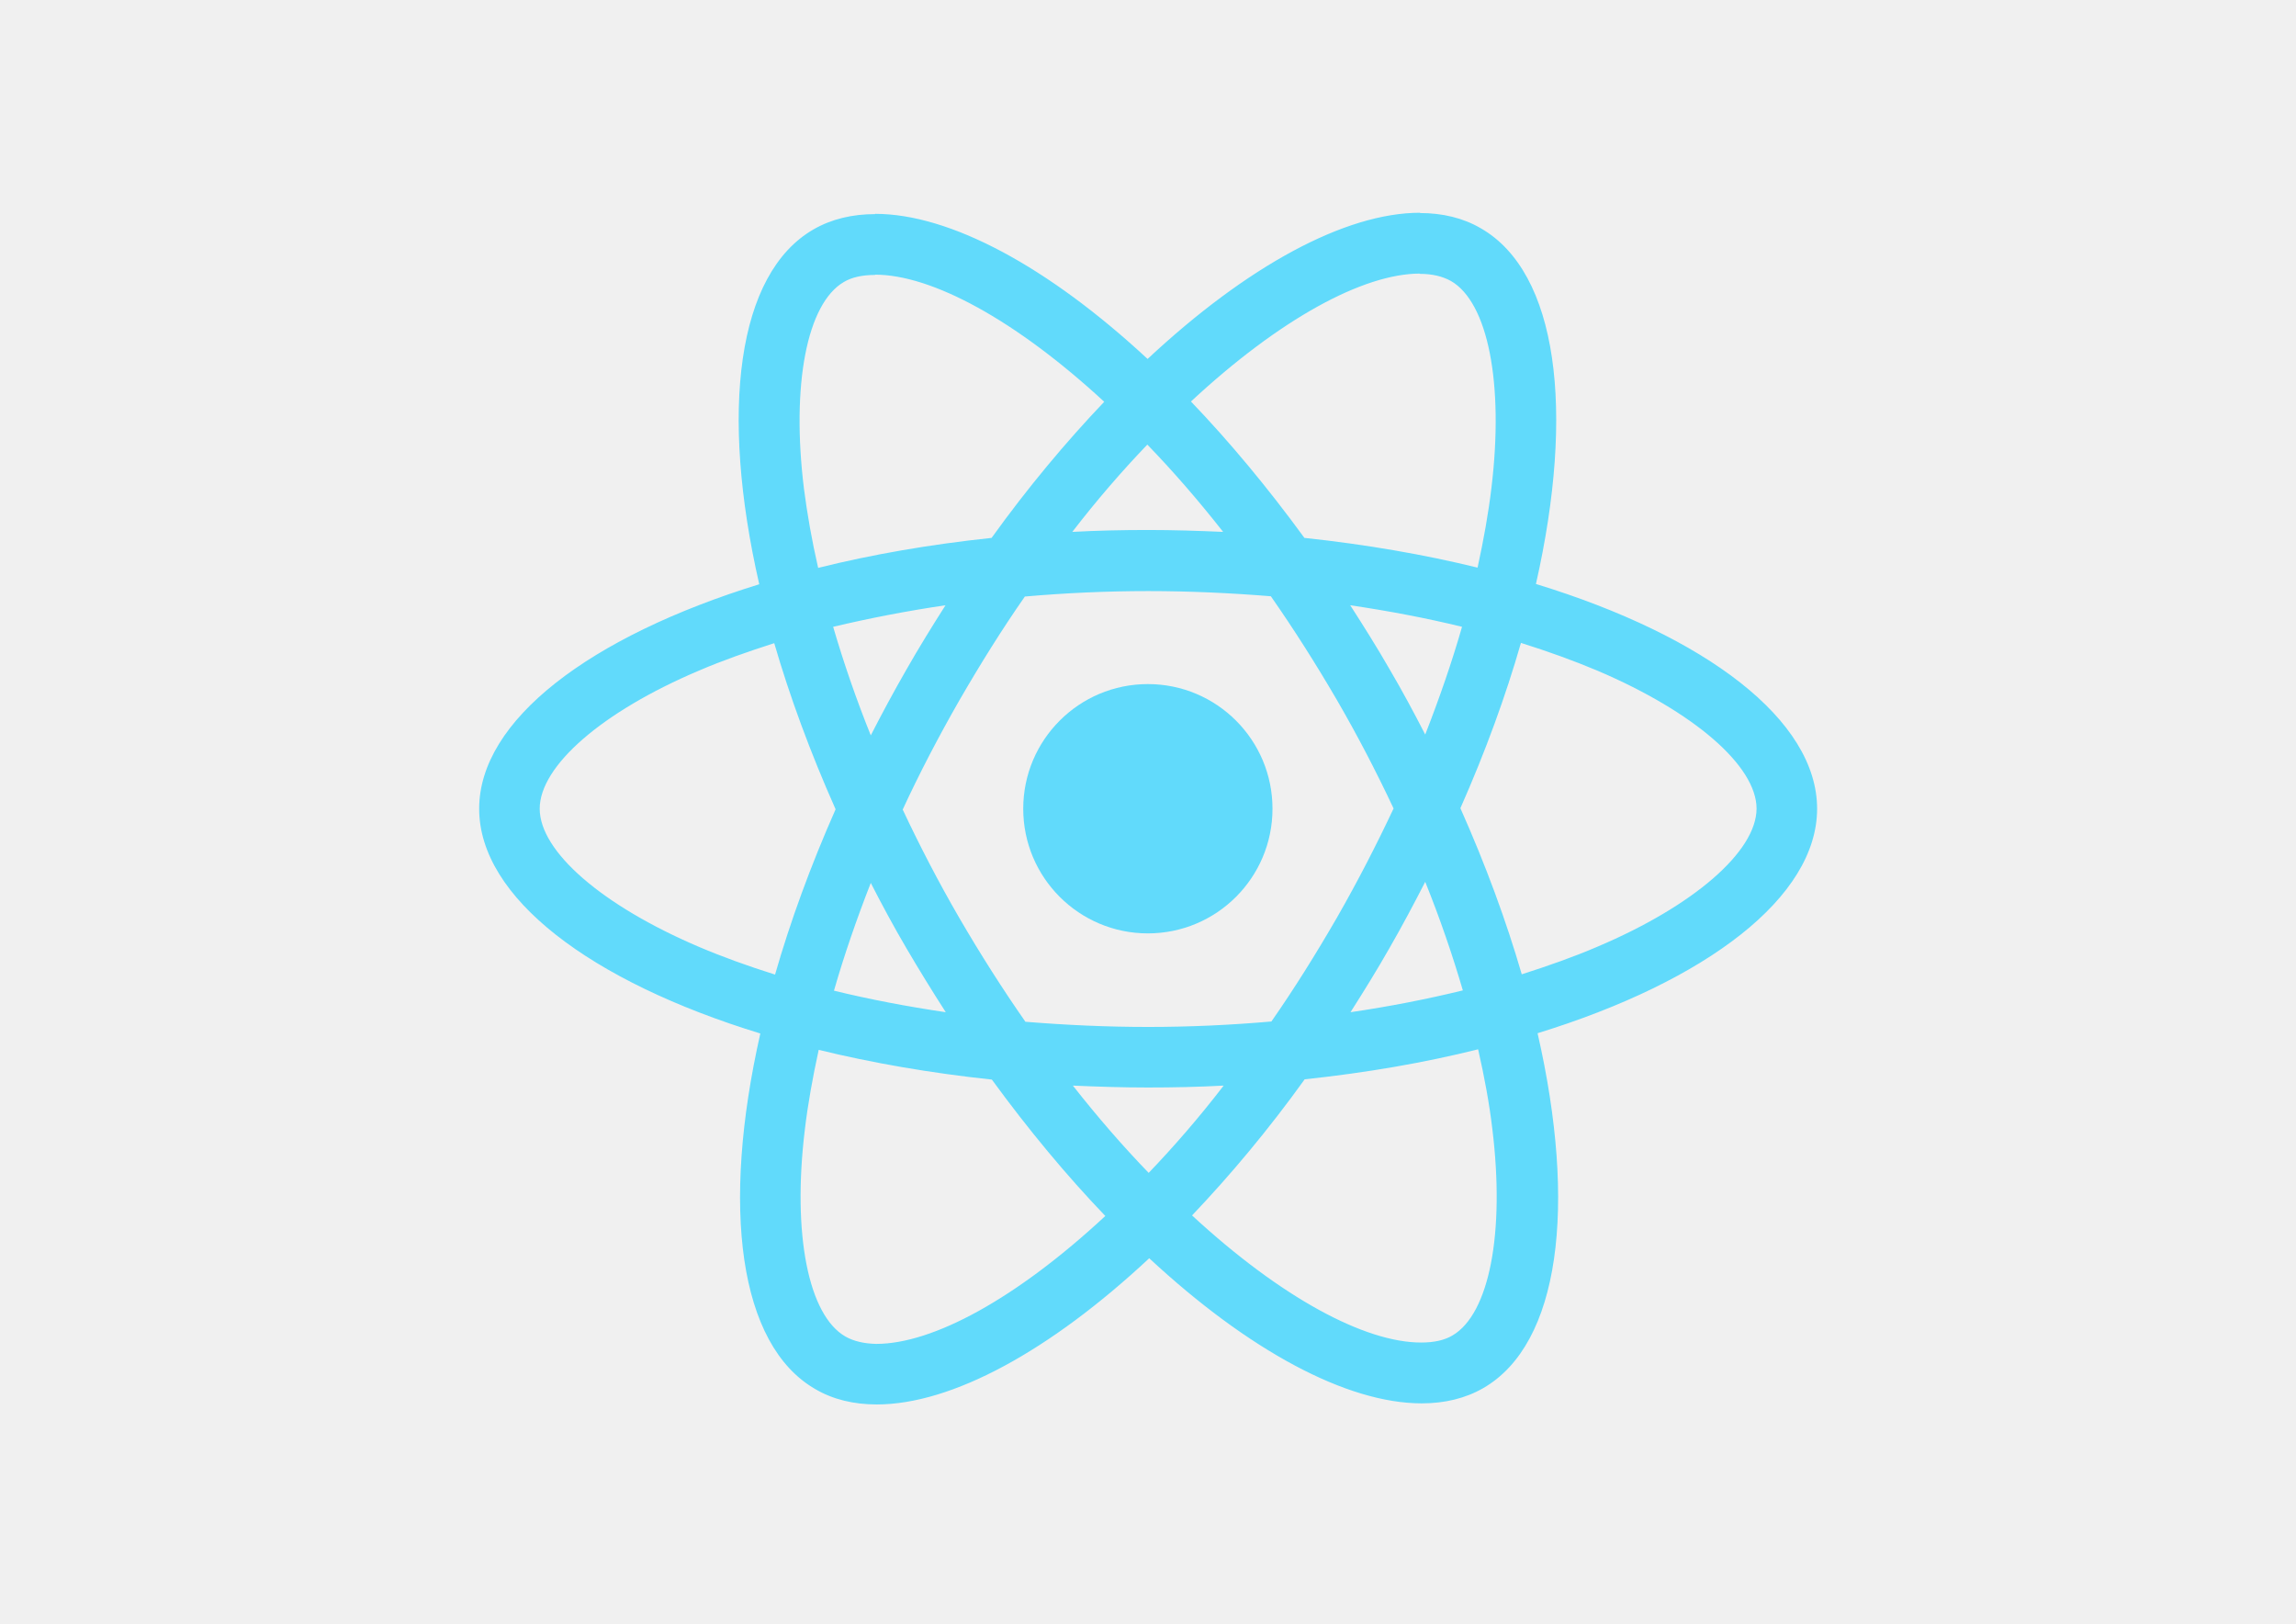
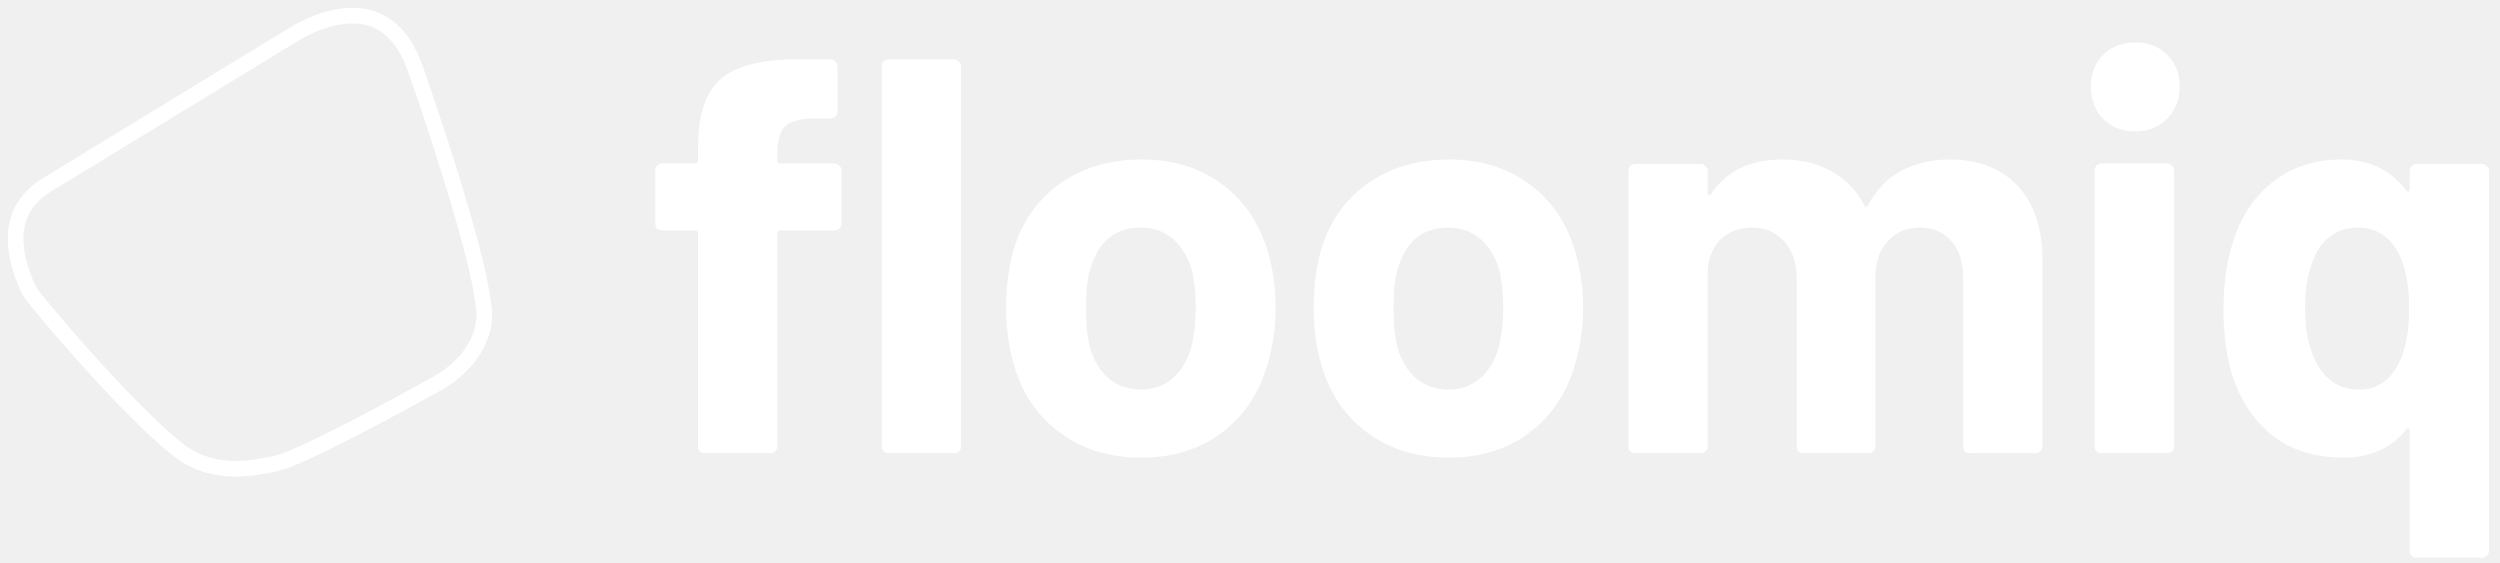
- <svg xmlns="http://www.w3.org/2000/svg" viewBox="0 0 841.9 595.3">
-   <g fill="#61DAFB">
-     <path d="M666.3 296.5c0-32.5-40.7-63.3-103.1-82.4 14.4-63.6 8-114.2-20.2-130.4-6.5-3.8-14.1-5.6-22.4-5.6v22.3c4.6 0 8.3.9 11.4 2.6 13.6 7.8 19.5 37.5 14.9 75.7-1.1 9.4-2.9 19.3-5.1 29.4-19.6-4.8-41-8.5-63.5-10.9-13.5-18.5-27.5-35.3-41.6-50 32.6-30.3 63.2-46.9 84-46.9V78c-27.5 0-63.5 19.6-99.9 53.6-36.4-33.8-72.4-53.2-99.9-53.2v22.3c20.7 0 51.4 16.5 84 46.6-14 14.7-28 31.4-41.3 49.9-22.6 2.4-44 6.1-63.6 11-2.3-10-4-19.7-5.2-29-4.7-38.2 1.1-67.9 14.6-75.8 3-1.8 6.9-2.6 11.5-2.6V78.5c-8.4 0-16 1.8-22.6 5.6-28.1 16.2-34.4 66.7-19.9 130.1-62.2 19.2-102.7 49.9-102.7 82.3 0 32.5 40.7 63.3 103.1 82.4-14.4 63.6-8 114.2 20.2 130.4 6.5 3.8 14.1 5.6 22.5 5.6 27.5 0 63.5-19.6 99.9-53.6 36.4 33.8 72.4 53.2 99.9 53.2 8.4 0 16-1.8 22.6-5.6 28.1-16.2 34.4-66.7 19.9-130.1 62-19.1 102.5-49.9 102.5-82.3zm-130.2-66.7c-3.7 12.9-8.3 26.2-13.5 39.5-4.1-8-8.4-16-13.1-24-4.6-8-9.5-15.8-14.4-23.4 14.2 2.1 27.9 4.7 41 7.9zm-45.8 106.5c-7.8 13.5-15.8 26.3-24.1 38.2-14.9 1.3-30 2-45.2 2-15.1 0-30.2-.7-45-1.9-8.3-11.9-16.4-24.6-24.2-38-7.6-13.1-14.5-26.4-20.8-39.8 6.2-13.4 13.2-26.8 20.7-39.9 7.8-13.5 15.8-26.3 24.1-38.2 14.9-1.3 30-2 45.2-2 15.1 0 30.2.7 45 1.9 8.3 11.9 16.4 24.6 24.2 38 7.6 13.1 14.5 26.4 20.8 39.8-6.3 13.4-13.2 26.8-20.7 39.9zm32.3-13c5.4 13.4 10 26.8 13.8 39.8-13.1 3.2-26.9 5.9-41.2 8 4.9-7.7 9.8-15.6 14.4-23.7 4.6-8 8.9-16.1 13-24.1zM421.2 430c-9.3-9.6-18.6-20.3-27.8-32 9 .4 18.2.7 27.5.7 9.4 0 18.7-.2 27.8-.7-9 11.7-18.3 22.4-27.5 32zm-74.4-58.9c-14.2-2.1-27.9-4.7-41-7.9 3.7-12.9 8.3-26.2 13.5-39.5 4.1 8 8.4 16 13.1 24 4.7 8 9.5 15.8 14.4 23.4zM420.7 163c9.3 9.6 18.6 20.3 27.8 32-9-.4-18.2-.7-27.5-.7-9.4 0-18.7.2-27.8.7 9-11.7 18.3-22.4 27.5-32zm-74 58.9c-4.9 7.7-9.8 15.6-14.4 23.7-4.6 8-8.9 16-13 24-5.4-13.4-10-26.8-13.8-39.8 13.1-3.1 26.9-5.8 41.2-7.9zm-90.5 125.2c-35.4-15.1-58.3-34.9-58.3-50.6 0-15.7 22.9-35.6 58.3-50.6 8.6-3.7 18-7 27.7-10.1 5.7 19.6 13.2 40 22.5 60.9-9.2 20.8-16.6 41.1-22.2 60.6-9.9-3.1-19.3-6.5-28-10.2zM310 490c-13.6-7.8-19.5-37.5-14.9-75.7 1.1-9.4 2.9-19.3 5.1-29.4 19.6 4.8 41 8.5 63.5 10.9 13.5 18.5 27.5 35.3 41.6 50-32.6 30.3-63.2 46.9-84 46.9-4.5-.1-8.3-1-11.3-2.7zm237.2-76.2c4.7 38.2-1.1 67.9-14.6 75.8-3 1.8-6.9 2.6-11.5 2.6-20.7 0-51.4-16.5-84-46.6 14-14.7 28-31.4 41.3-49.9 22.6-2.4 44-6.1 63.6-11 2.3 10.1 4.1 19.8 5.2 29.1zm38.5-66.7c-8.6 3.7-18 7-27.7 10.1-5.7-19.6-13.2-40-22.5-60.9 9.2-20.8 16.6-41.1 22.2-60.6 9.9 3.1 19.3 6.5 28.1 10.2 35.4 15.1 58.3 34.9 58.3 50.6-.1 15.7-23 35.6-58.4 50.6zM320.8 78.4z" />
-     <circle cx="420.9" cy="296.5" r="45.7" />
-     <path d="M520.5 78.1z" />
-   </g>
+ <svg xmlns="http://www.w3.org/2000/svg" width="160" height="36" viewBox="0 0 160 36" fill="none">
+   <path d="M17.703 29.65L17.703 29.65C16.187 29.982 13.762 30.477 11.631 28.956C10.455 28.117 8.535 26.217 6.611 24.14C4.741 22.122 2.942 20.018 1.947 18.744C1.51 17.893 1.012 16.616 1 15.335C0.989 14.085 1.429 12.814 2.998 11.835L18.924 2.124C20.206 1.372 21.78 0.844 23.166 1.042C24.439 1.223 25.77 2.045 26.623 4.509C27.649 7.472 28.651 10.531 29.435 13.193C30.225 15.878 30.773 18.091 30.921 19.398C30.924 19.427 30.929 19.456 30.935 19.485C31.249 21.033 30.433 23.176 27.934 24.566C26.541 25.341 24.354 26.538 22.308 27.586C21.285 28.11 20.305 28.593 19.483 28.965C18.632 29.35 18.03 29.579 17.724 29.646L17.703 29.65Z" stroke="white" strokeWidth="2" strokeLinejoin="round" />
+   <path d="M53.42 10.46C53.54 10.46 53.636 10.508 53.708 10.604C53.804 10.676 53.852 10.772 53.852 10.892V14.312C53.852 14.432 53.804 14.54 53.708 14.636C53.636 14.708 53.54 14.744 53.42 14.744H49.928C49.808 14.744 49.748 14.804 49.748 14.924V28.568C49.748 28.688 49.7 28.796 49.604 28.892C49.532 28.964 49.436 29 49.316 29H45.104C44.984 29 44.876 28.964 44.78 28.892C44.708 28.796 44.672 28.688 44.672 28.568V14.924C44.672 14.804 44.612 14.744 44.492 14.744H42.368C42.248 14.744 42.14 14.708 42.044 14.636C41.972 14.54 41.936 14.432 41.936 14.312V10.892C41.936 10.772 41.972 10.676 42.044 10.604C42.14 10.508 42.248 10.46 42.368 10.46H44.492C44.612 10.46 44.672 10.4 44.672 10.28V9.488C44.672 8 44.9 6.848 45.356 6.032C45.812 5.192 46.544 4.604 47.552 4.268C48.584 3.908 50 3.752 51.8 3.8H53.168C53.288 3.8 53.384 3.848 53.456 3.944C53.552 4.016 53.6 4.112 53.6 4.232V7.148C53.6 7.268 53.552 7.376 53.456 7.472C53.384 7.544 53.288 7.58 53.168 7.58H51.98C51.14 7.604 50.552 7.784 50.216 8.12C49.904 8.432 49.748 9.02 49.748 9.884V10.28C49.748 10.4 49.808 10.46 49.928 10.46H53.42ZM56.866 29C56.746 29 56.638 28.964 56.542 28.892C56.47 28.796 56.434 28.688 56.434 28.568V4.232C56.434 4.112 56.47 4.016 56.542 3.944C56.638 3.848 56.746 3.8 56.866 3.8H61.078C61.198 3.8 61.294 3.848 61.366 3.944C61.462 4.016 61.51 4.112 61.51 4.232V28.568C61.51 28.688 61.462 28.796 61.366 28.892C61.294 28.964 61.198 29 61.078 29H56.866ZM73.035 29.288C71.019 29.288 69.291 28.76 67.851 27.704C66.411 26.648 65.427 25.208 64.899 23.384C64.563 22.256 64.395 21.032 64.395 19.712C64.395 18.296 64.563 17.024 64.899 15.896C65.451 14.12 66.447 12.728 67.887 11.72C69.327 10.712 71.055 10.208 73.071 10.208C75.039 10.208 76.719 10.712 78.111 11.72C79.503 12.704 80.487 14.084 81.063 15.86C81.447 17.06 81.639 18.32 81.639 19.64C81.639 20.936 81.471 22.148 81.135 23.276C80.607 25.148 79.623 26.624 78.183 27.704C76.767 28.76 75.051 29.288 73.035 29.288ZM73.035 24.932C73.827 24.932 74.499 24.692 75.051 24.212C75.603 23.732 75.999 23.072 76.239 22.232C76.431 21.464 76.527 20.624 76.527 19.712C76.527 18.704 76.431 17.852 76.239 17.156C75.975 16.34 75.567 15.704 75.015 15.248C74.463 14.792 73.791 14.564 72.999 14.564C72.183 14.564 71.499 14.792 70.947 15.248C70.419 15.704 70.035 16.34 69.795 17.156C69.603 17.732 69.507 18.584 69.507 19.712C69.507 20.792 69.591 21.632 69.759 22.232C69.999 23.072 70.395 23.732 70.947 24.212C71.523 24.692 72.219 24.932 73.035 24.932ZM92.714 29.288C90.698 29.288 88.97 28.76 87.53 27.704C86.09 26.648 85.106 25.208 84.578 23.384C84.242 22.256 84.074 21.032 84.074 19.712C84.074 18.296 84.242 17.024 84.578 15.896C85.13 14.12 86.126 12.728 87.566 11.72C89.006 10.712 90.734 10.208 92.75 10.208C94.718 10.208 96.398 10.712 97.79 11.72C99.182 12.704 100.166 14.084 100.742 15.86C101.126 17.06 101.318 18.32 101.318 19.64C101.318 20.936 101.15 22.148 100.814 23.276C100.286 25.148 99.302 26.624 97.862 27.704C96.446 28.76 94.73 29.288 92.714 29.288ZM92.714 24.932C93.506 24.932 94.178 24.692 94.73 24.212C95.282 23.732 95.678 23.072 95.918 22.232C96.11 21.464 96.206 20.624 96.206 19.712C96.206 18.704 96.11 17.852 95.918 17.156C95.654 16.34 95.246 15.704 94.694 15.248C94.142 14.792 93.47 14.564 92.678 14.564C91.862 14.564 91.178 14.792 90.626 15.248C90.098 15.704 89.714 16.34 89.474 17.156C89.282 17.732 89.186 18.584 89.186 19.712C89.186 20.792 89.27 21.632 89.438 22.232C89.678 23.072 90.074 23.732 90.626 24.212C91.202 24.692 91.898 24.932 92.714 24.932ZM124.741 10.208C126.613 10.208 128.077 10.772 129.133 11.9C130.189 13.028 130.717 14.612 130.717 16.652V28.568C130.717 28.688 130.669 28.796 130.573 28.892C130.501 28.964 130.405 29 130.285 29H126.073C125.953 29 125.845 28.964 125.749 28.892C125.677 28.796 125.641 28.688 125.641 28.568V17.768C125.641 16.784 125.389 16.004 124.885 15.428C124.381 14.852 123.709 14.564 122.869 14.564C122.029 14.564 121.345 14.852 120.817 15.428C120.289 16.004 120.025 16.772 120.025 17.732V28.568C120.025 28.688 119.977 28.796 119.881 28.892C119.809 28.964 119.713 29 119.593 29H115.417C115.297 29 115.189 28.964 115.093 28.892C115.021 28.796 114.985 28.688 114.985 28.568V17.768C114.985 16.808 114.721 16.04 114.193 15.464C113.665 14.864 112.981 14.564 112.141 14.564C111.373 14.564 110.725 14.792 110.197 15.248C109.693 15.704 109.393 16.34 109.297 17.156V28.568C109.297 28.688 109.249 28.796 109.153 28.892C109.081 28.964 108.985 29 108.865 29H104.653C104.533 29 104.425 28.964 104.329 28.892C104.257 28.796 104.221 28.688 104.221 28.568V10.928C104.221 10.808 104.257 10.712 104.329 10.64C104.425 10.544 104.533 10.496 104.653 10.496H108.865C108.985 10.496 109.081 10.544 109.153 10.64C109.249 10.712 109.297 10.808 109.297 10.928V12.332C109.297 12.404 109.321 12.452 109.369 12.476C109.417 12.5 109.465 12.476 109.513 12.404C110.497 10.94 112.021 10.208 114.085 10.208C115.285 10.208 116.329 10.46 117.217 10.964C118.129 11.468 118.825 12.188 119.305 13.124C119.377 13.268 119.461 13.268 119.557 13.124C120.085 12.14 120.793 11.408 121.681 10.928C122.593 10.448 123.613 10.208 124.741 10.208ZM136.656 8.408C135.84 8.408 135.156 8.144 134.604 7.616C134.076 7.064 133.812 6.38 133.812 5.564C133.812 4.724 134.076 4.04 134.604 3.512C135.132 2.984 135.816 2.72 136.656 2.72C137.496 2.72 138.18 2.984 138.708 3.512C139.236 4.04 139.5 4.724 139.5 5.564C139.5 6.38 139.224 7.064 138.672 7.616C138.144 8.144 137.472 8.408 136.656 8.408ZM134.496 29C134.376 29 134.268 28.964 134.172 28.892C134.1 28.796 134.064 28.688 134.064 28.568V10.892C134.064 10.772 134.1 10.676 134.172 10.604C134.268 10.508 134.376 10.46 134.496 10.46H138.708C138.828 10.46 138.924 10.508 138.996 10.604C139.092 10.676 139.14 10.772 139.14 10.892V28.568C139.14 28.688 139.092 28.796 138.996 28.892C138.924 28.964 138.828 29 138.708 29H134.496ZM154.219 10.928C154.219 10.808 154.255 10.712 154.327 10.64C154.423 10.544 154.531 10.496 154.651 10.496H158.863C158.983 10.496 159.079 10.544 159.151 10.64C159.247 10.712 159.295 10.808 159.295 10.928V35.264C159.295 35.384 159.247 35.48 159.151 35.552C159.079 35.648 158.983 35.696 158.863 35.696H154.651C154.531 35.696 154.423 35.648 154.327 35.552C154.255 35.48 154.219 35.384 154.219 35.264V27.56C154.219 27.488 154.195 27.44 154.147 27.416C154.099 27.392 154.051 27.416 154.003 27.488C153.043 28.688 151.699 29.288 149.971 29.288C148.219 29.288 146.743 28.844 145.543 27.956C144.367 27.044 143.503 25.82 142.951 24.284C142.519 23.012 142.303 21.512 142.303 19.784C142.303 18.152 142.507 16.712 142.915 15.464C143.443 13.808 144.307 12.524 145.507 11.612C146.731 10.676 148.183 10.208 149.863 10.208C151.615 10.208 152.995 10.868 154.003 12.188C154.051 12.236 154.099 12.26 154.147 12.26C154.195 12.236 154.219 12.188 154.219 12.116V10.928ZM153.391 23.492C153.919 22.604 154.183 21.356 154.183 19.748C154.183 18.212 153.943 17 153.463 16.112C152.863 15.08 152.023 14.564 150.943 14.564C149.767 14.564 148.879 15.08 148.279 16.112C147.775 17.072 147.523 18.272 147.523 19.712C147.523 21.32 147.823 22.592 148.423 23.528C149.023 24.464 149.875 24.932 150.979 24.932C152.035 24.932 152.839 24.452 153.391 23.492Z" fill="white" />
</svg>
